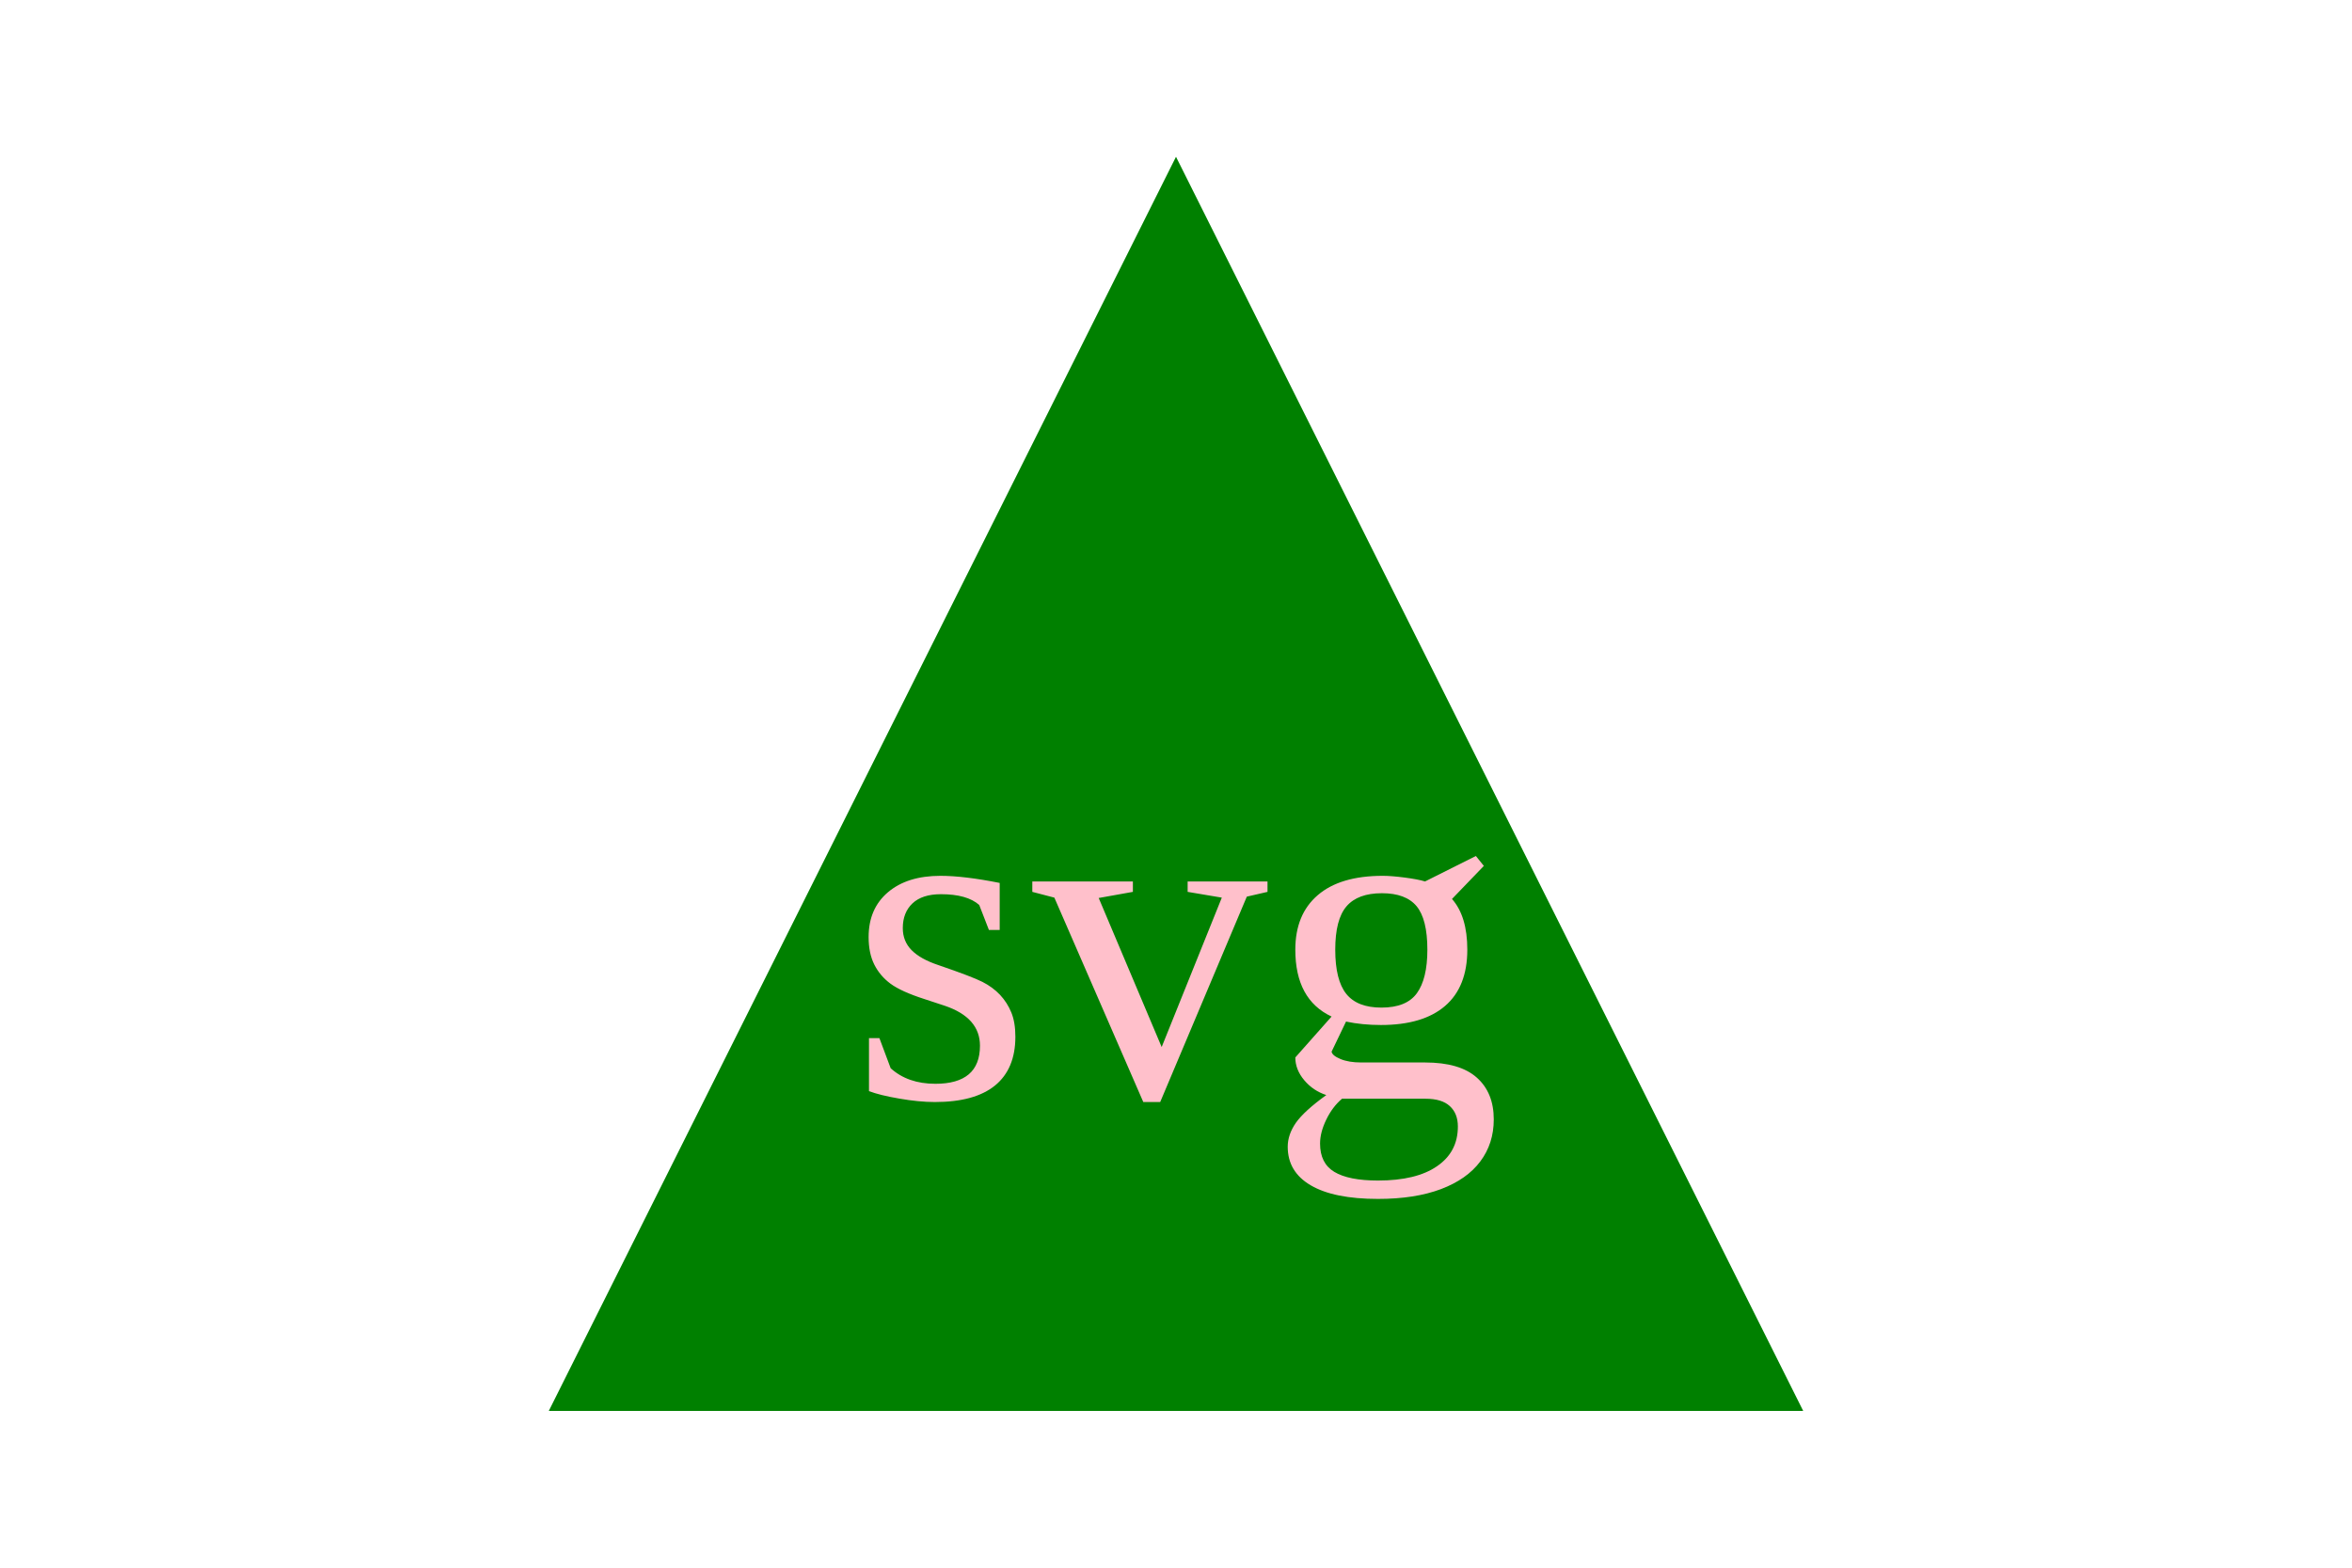
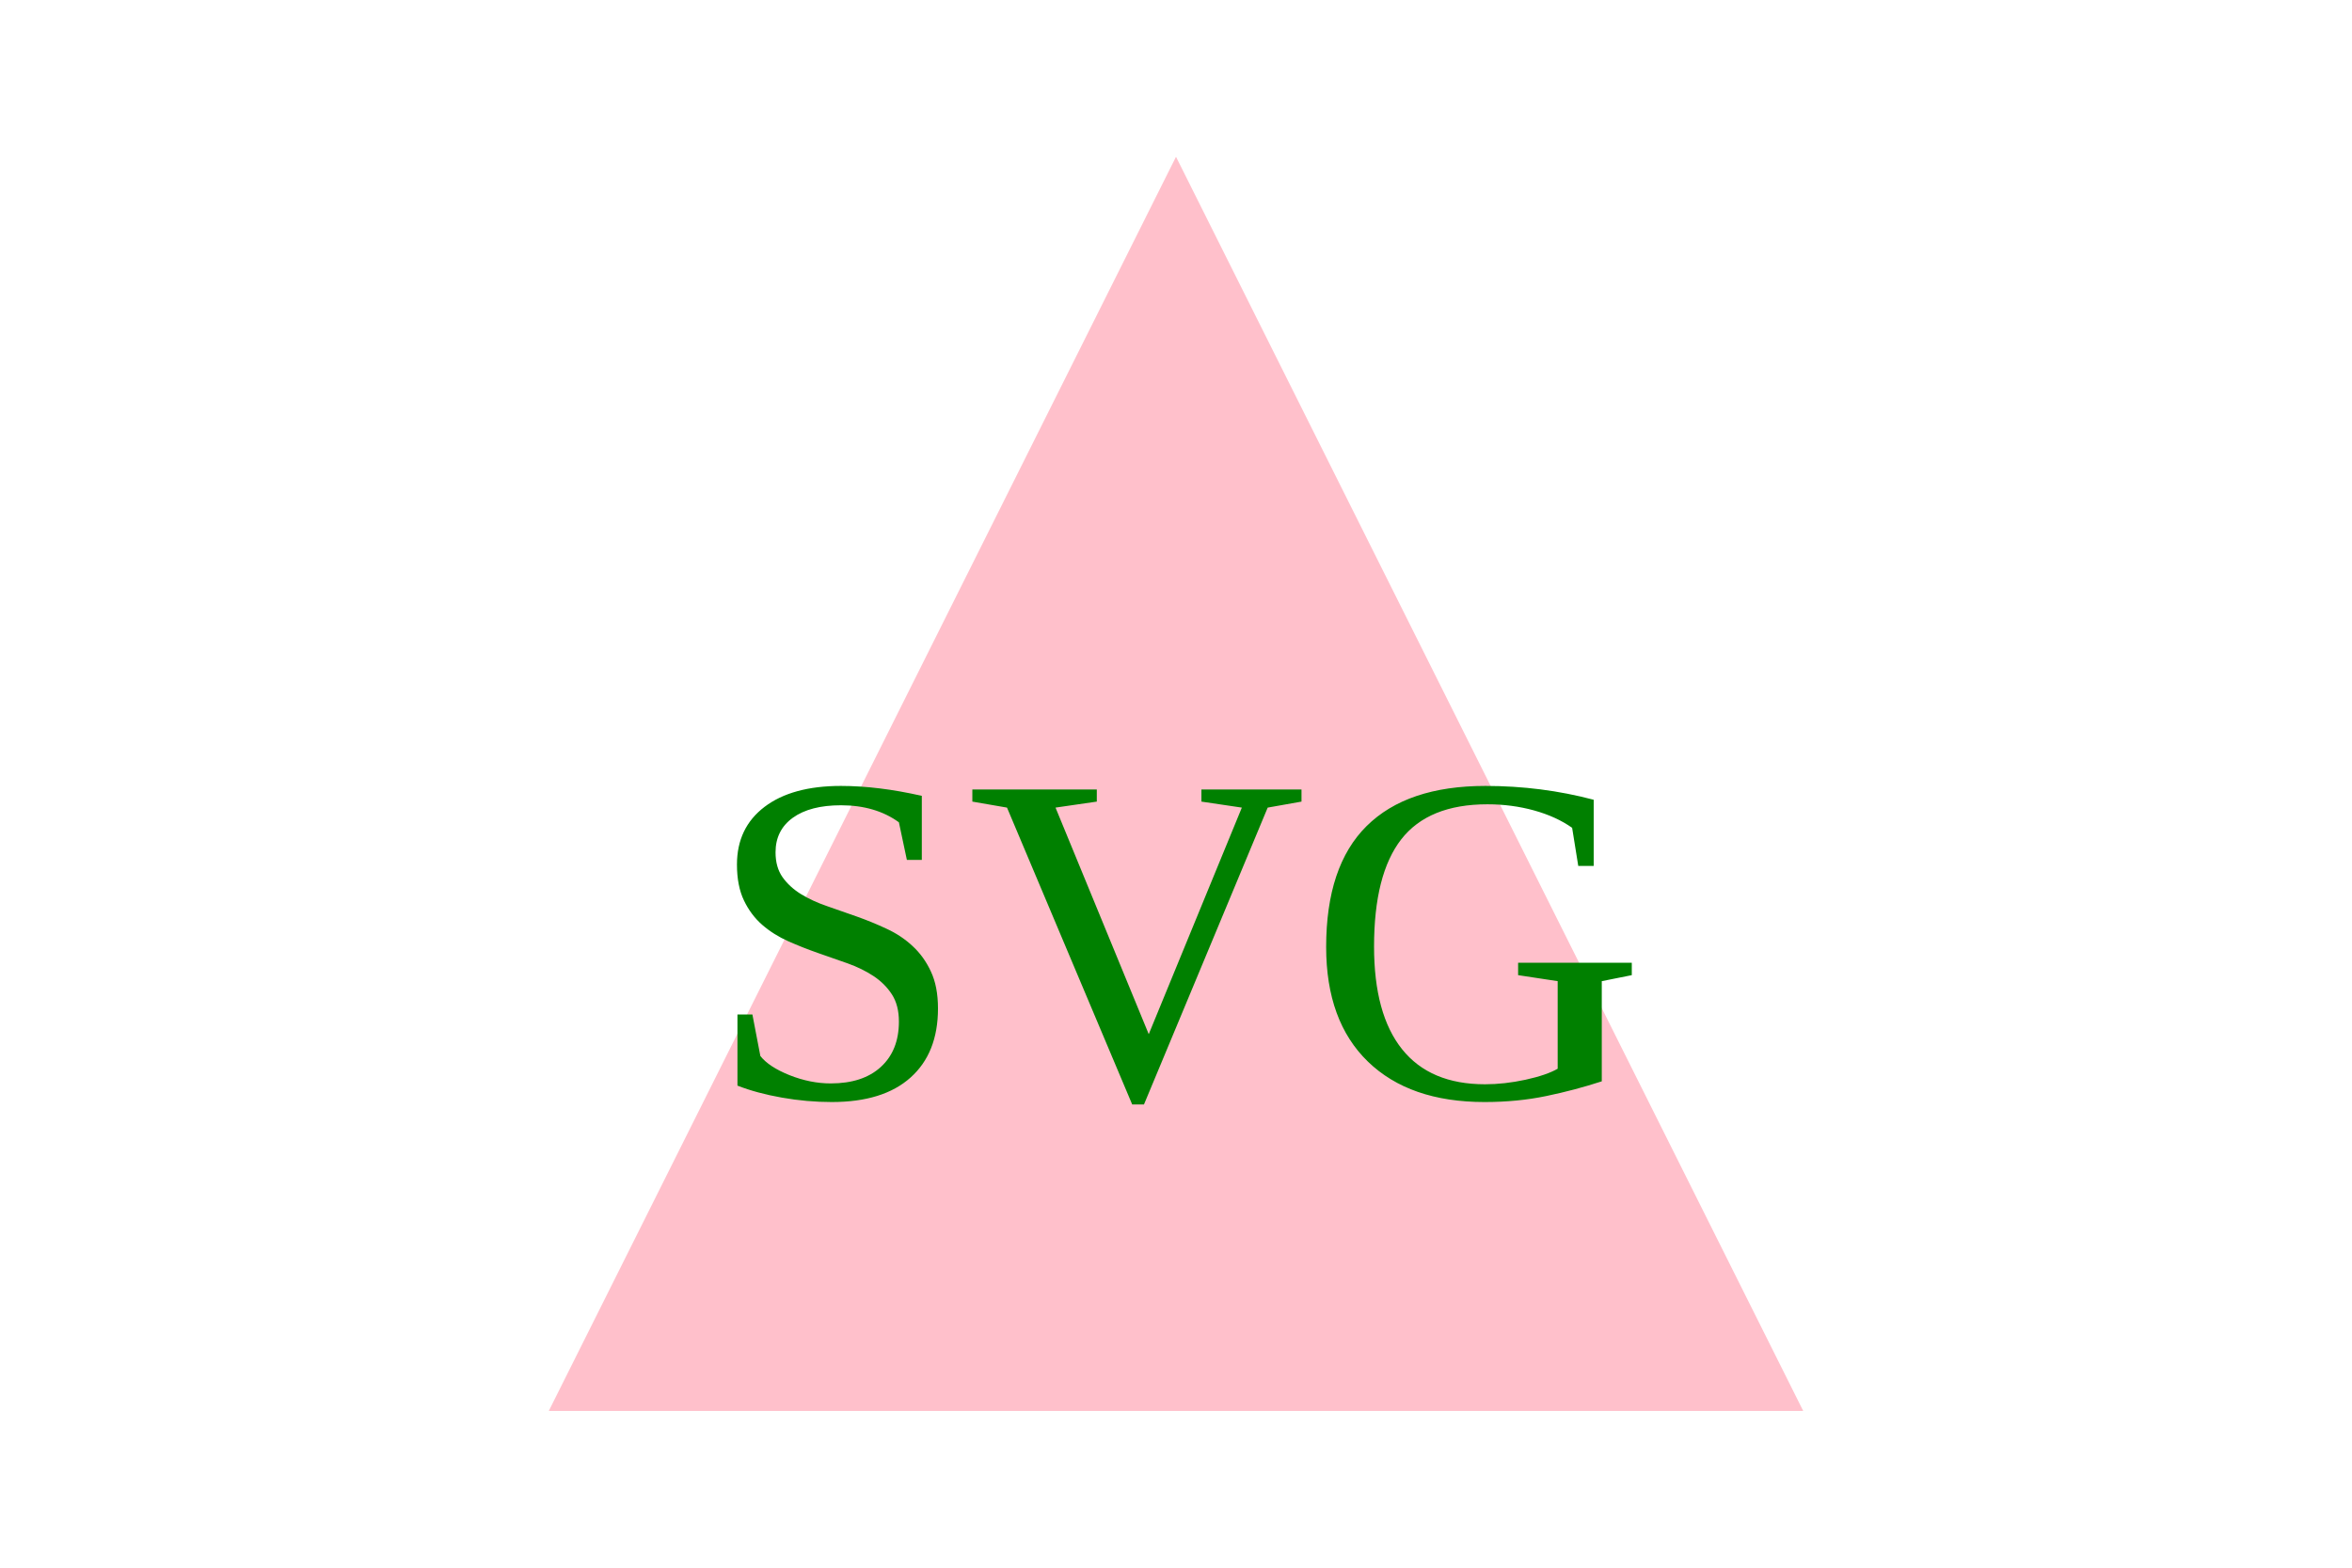
<svg xmlns="http://www.w3.org/2000/svg" version="1.1" width="300" height="200">
-   <polygon fill="green" points="70,180 230,180 150,20" />
-   <text x="150" y="140" font-size="60" text-anchor="middle" fill="pink">svg</text>
+   <polygon fill="pink" points="70,180 230,180 150,20" />
+   <text x="150" y="140" font-size="60" text-anchor="middle" fill="green">SVG</text>
</svg>
